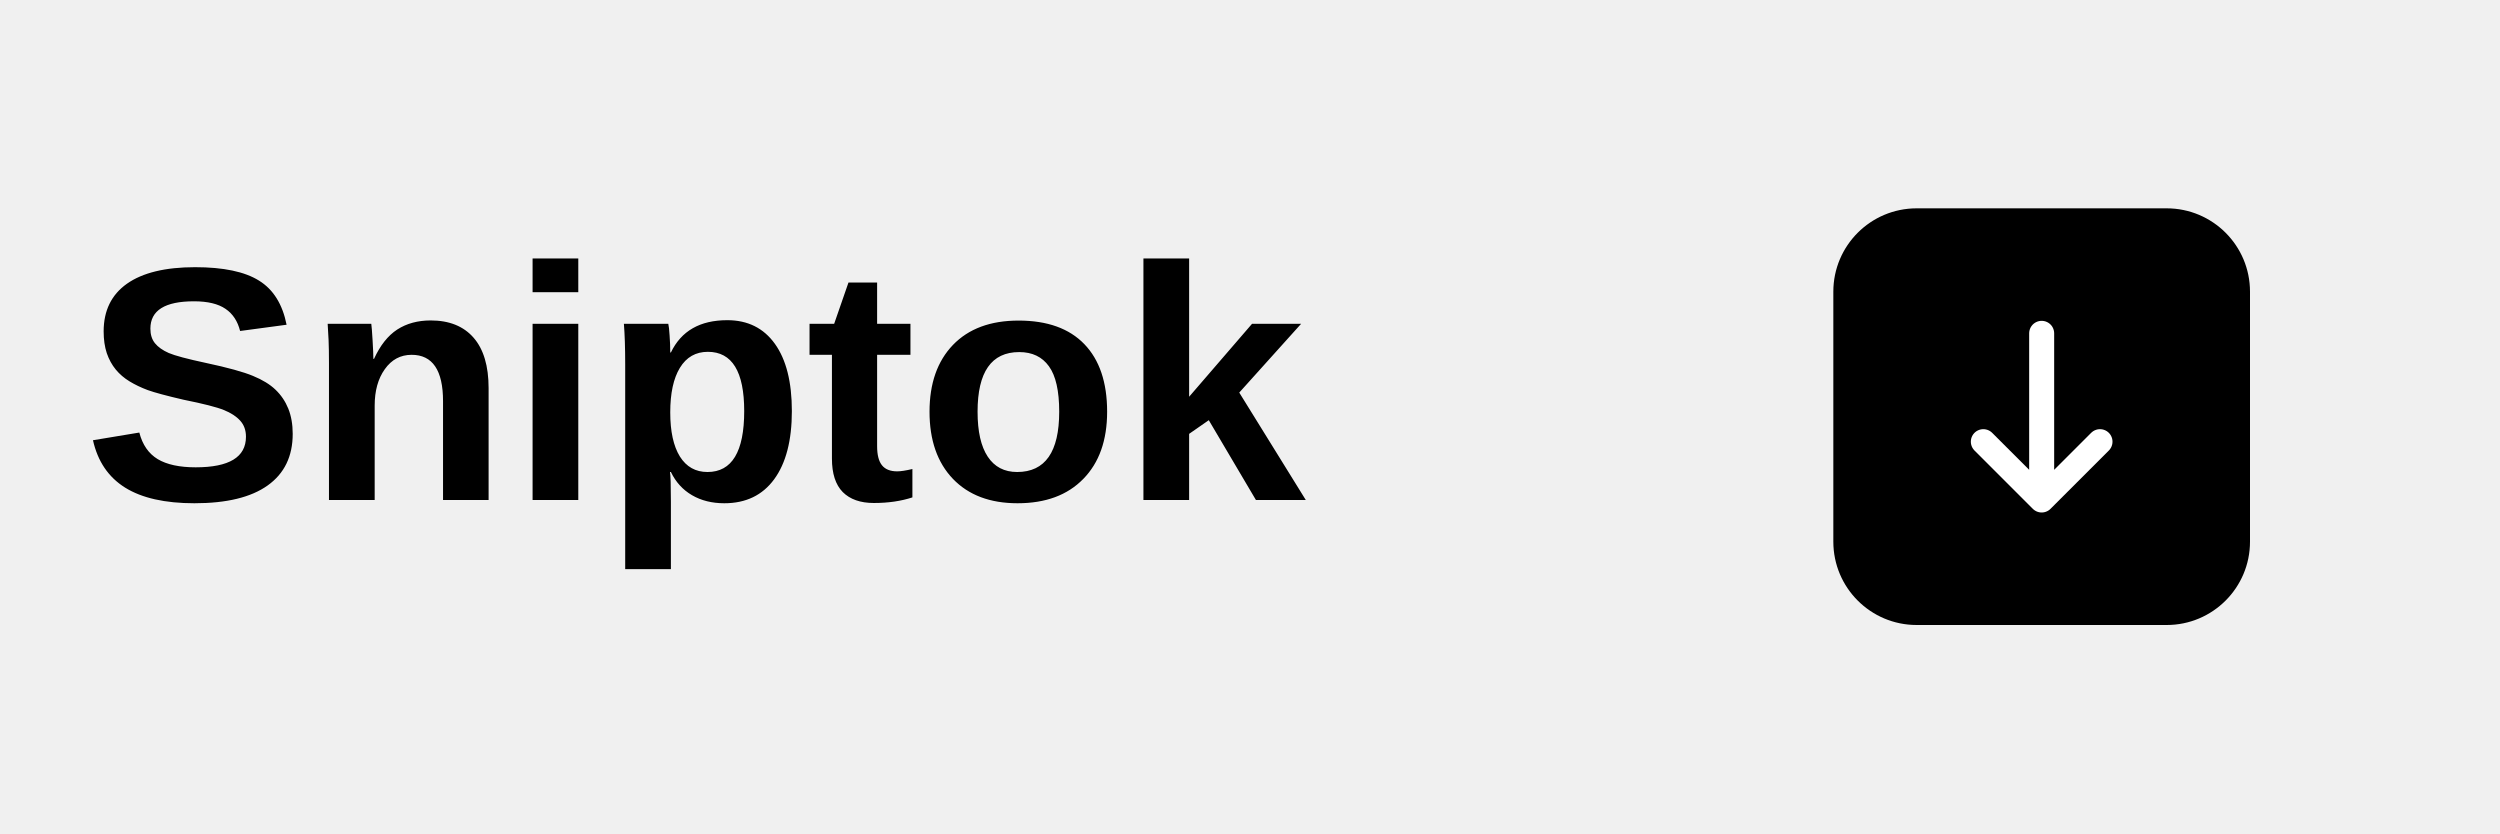
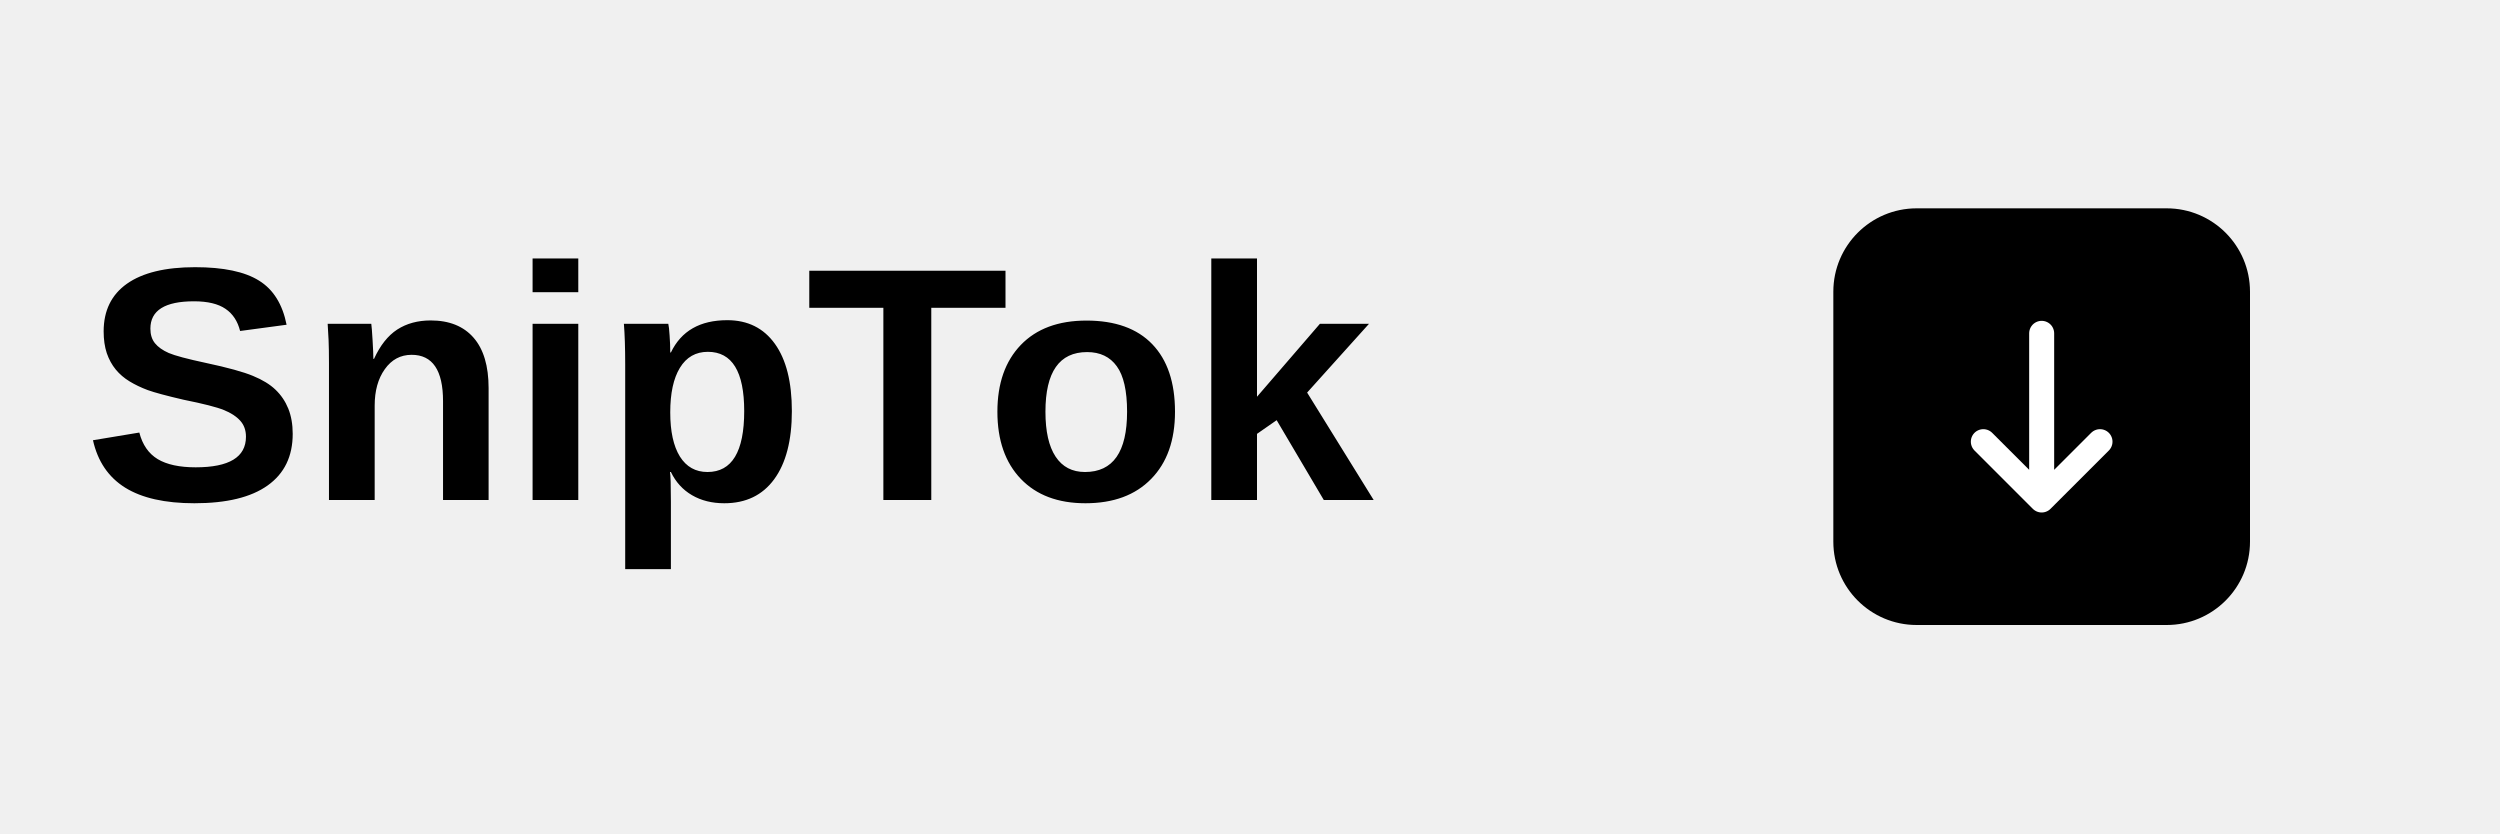
<svg xmlns="http://www.w3.org/2000/svg" width="300" height="100" viewBox="0 0 300 100" fill="none">
  <text x="10" y="60" font-family="Arial, sans-serif" font-size="40" fill="#000000" font-weight="bold">
-     Sniptok
+     SnipTok
  </text>
  <g transform="translate(220, 25)">
    <rect x="0" y="0" width="50" height="50" rx="10" fill="#000000" />
    <path d="M25 15v20M25 35l-7-7M25 35l7-7" stroke="#ffffff" stroke-width="3" stroke-linecap="round" stroke-linejoin="round" />
  </g>
</svg>
